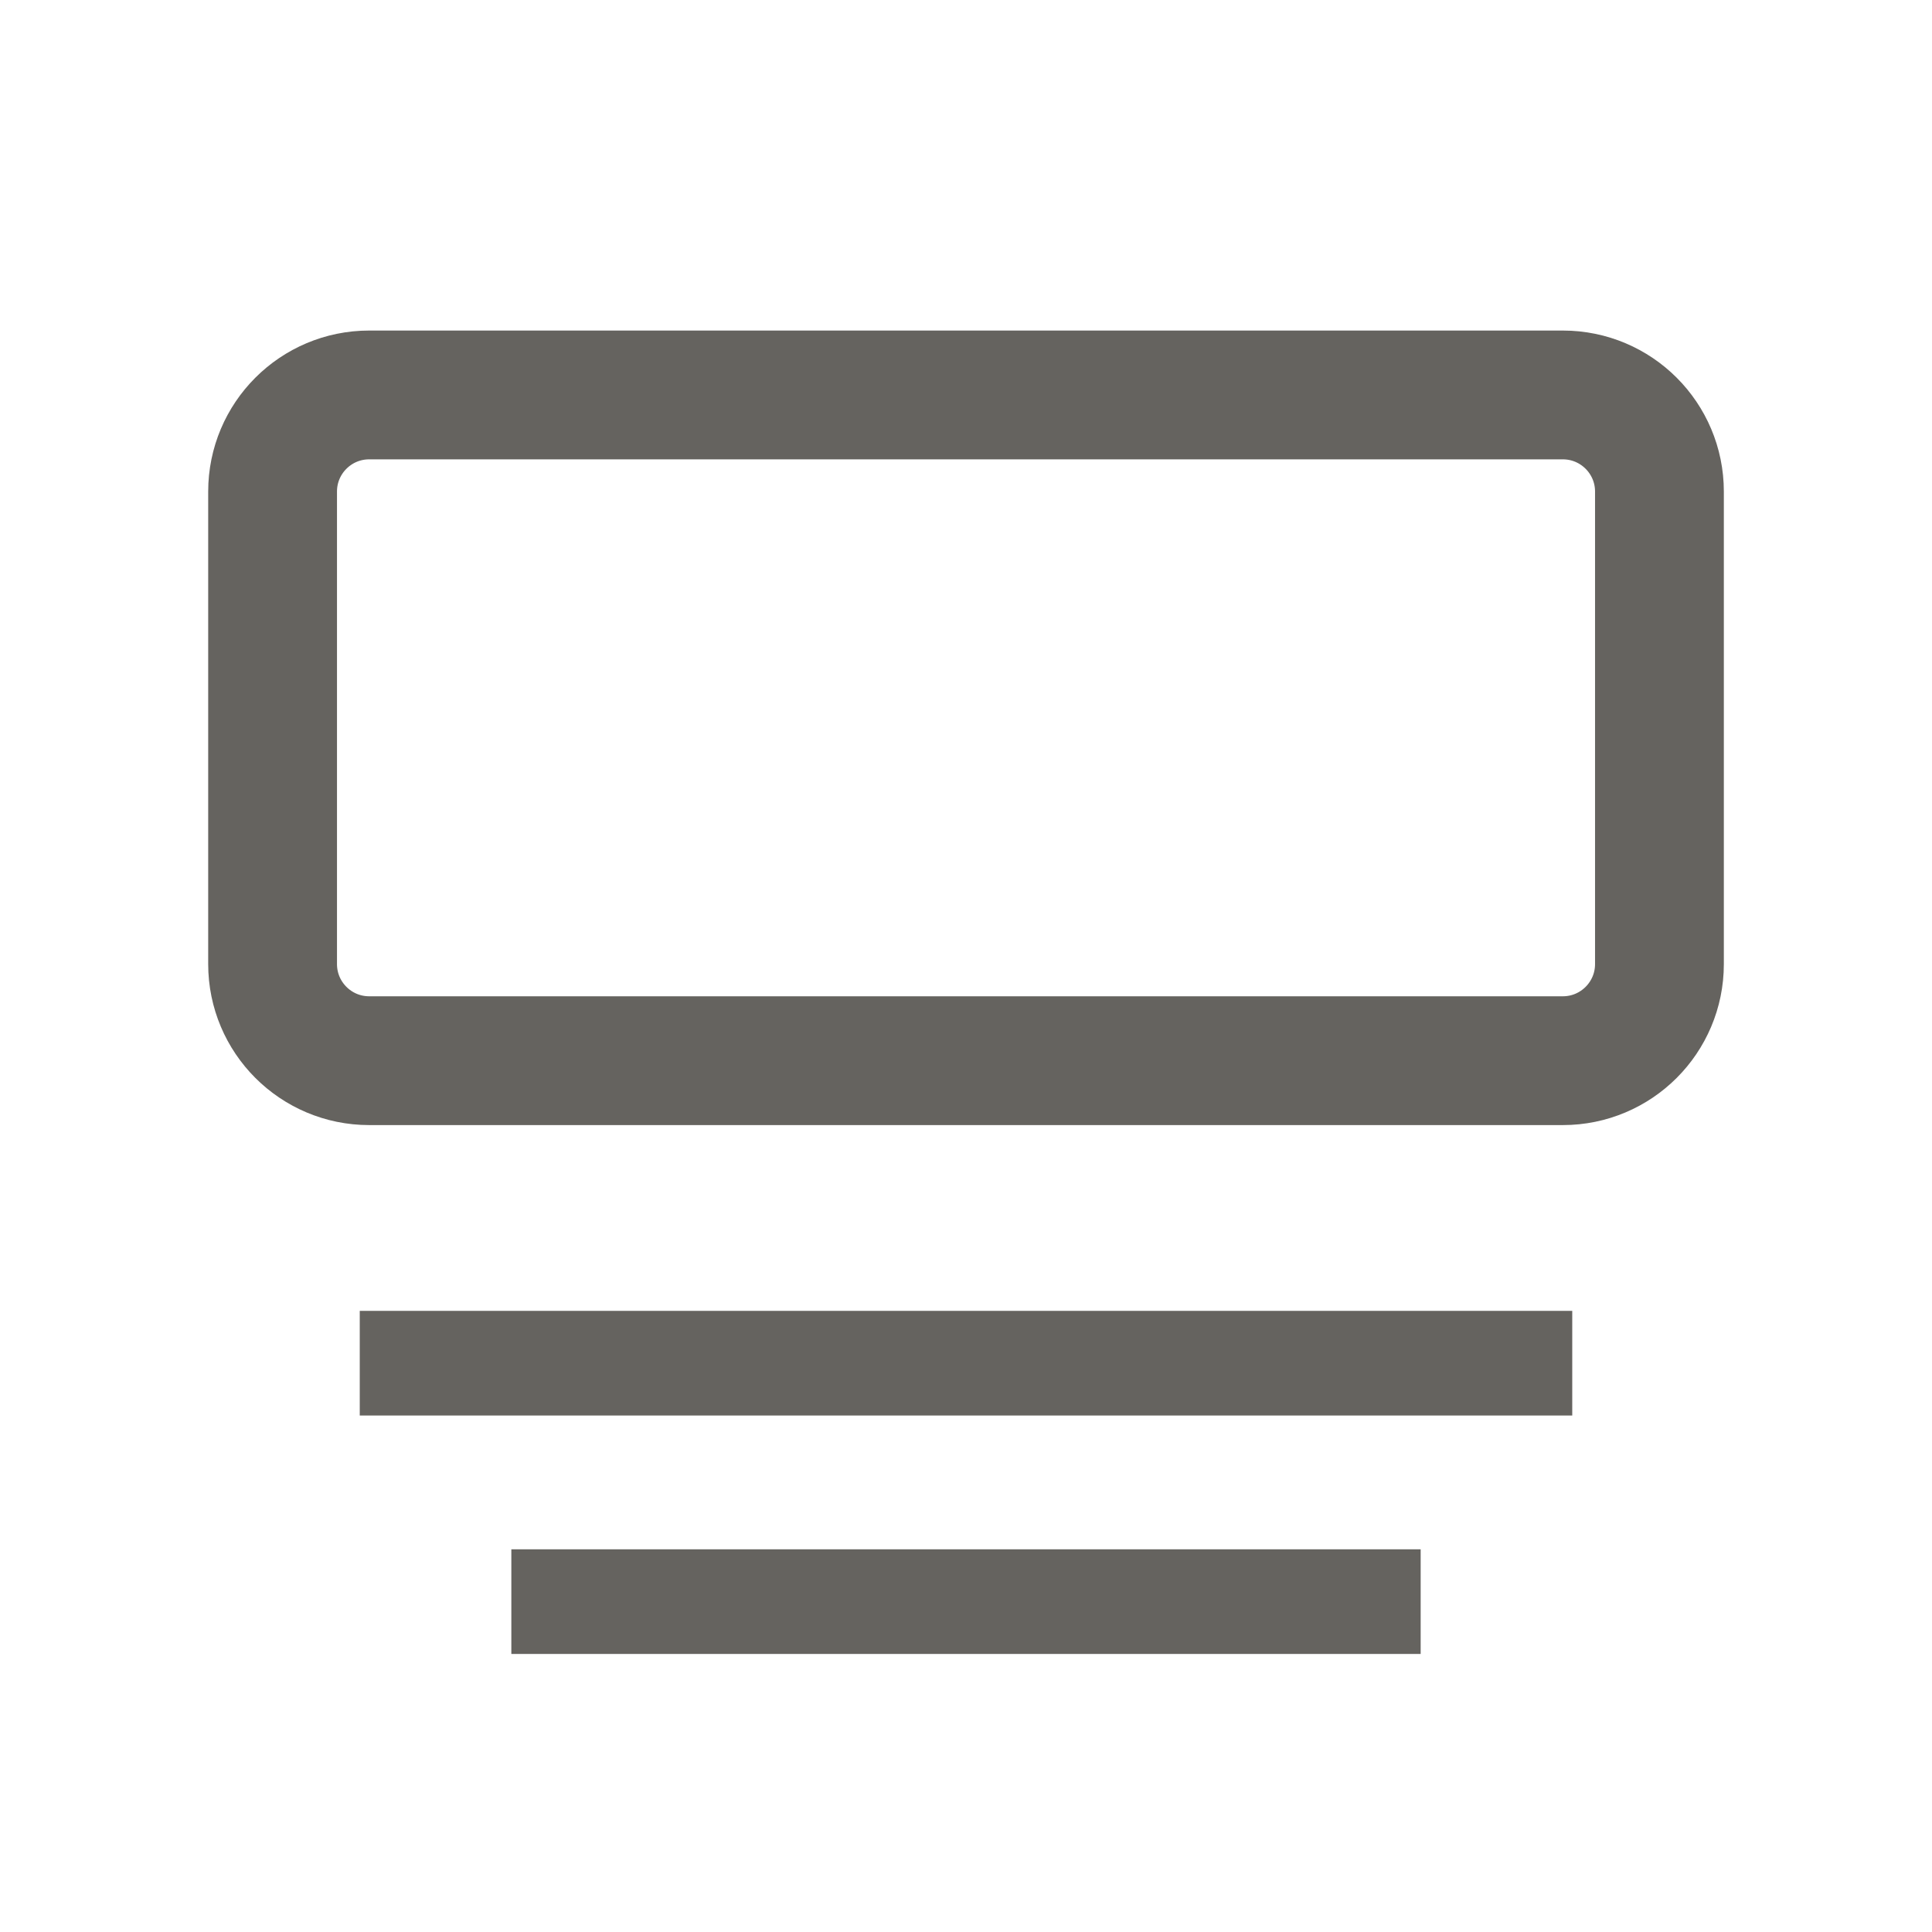
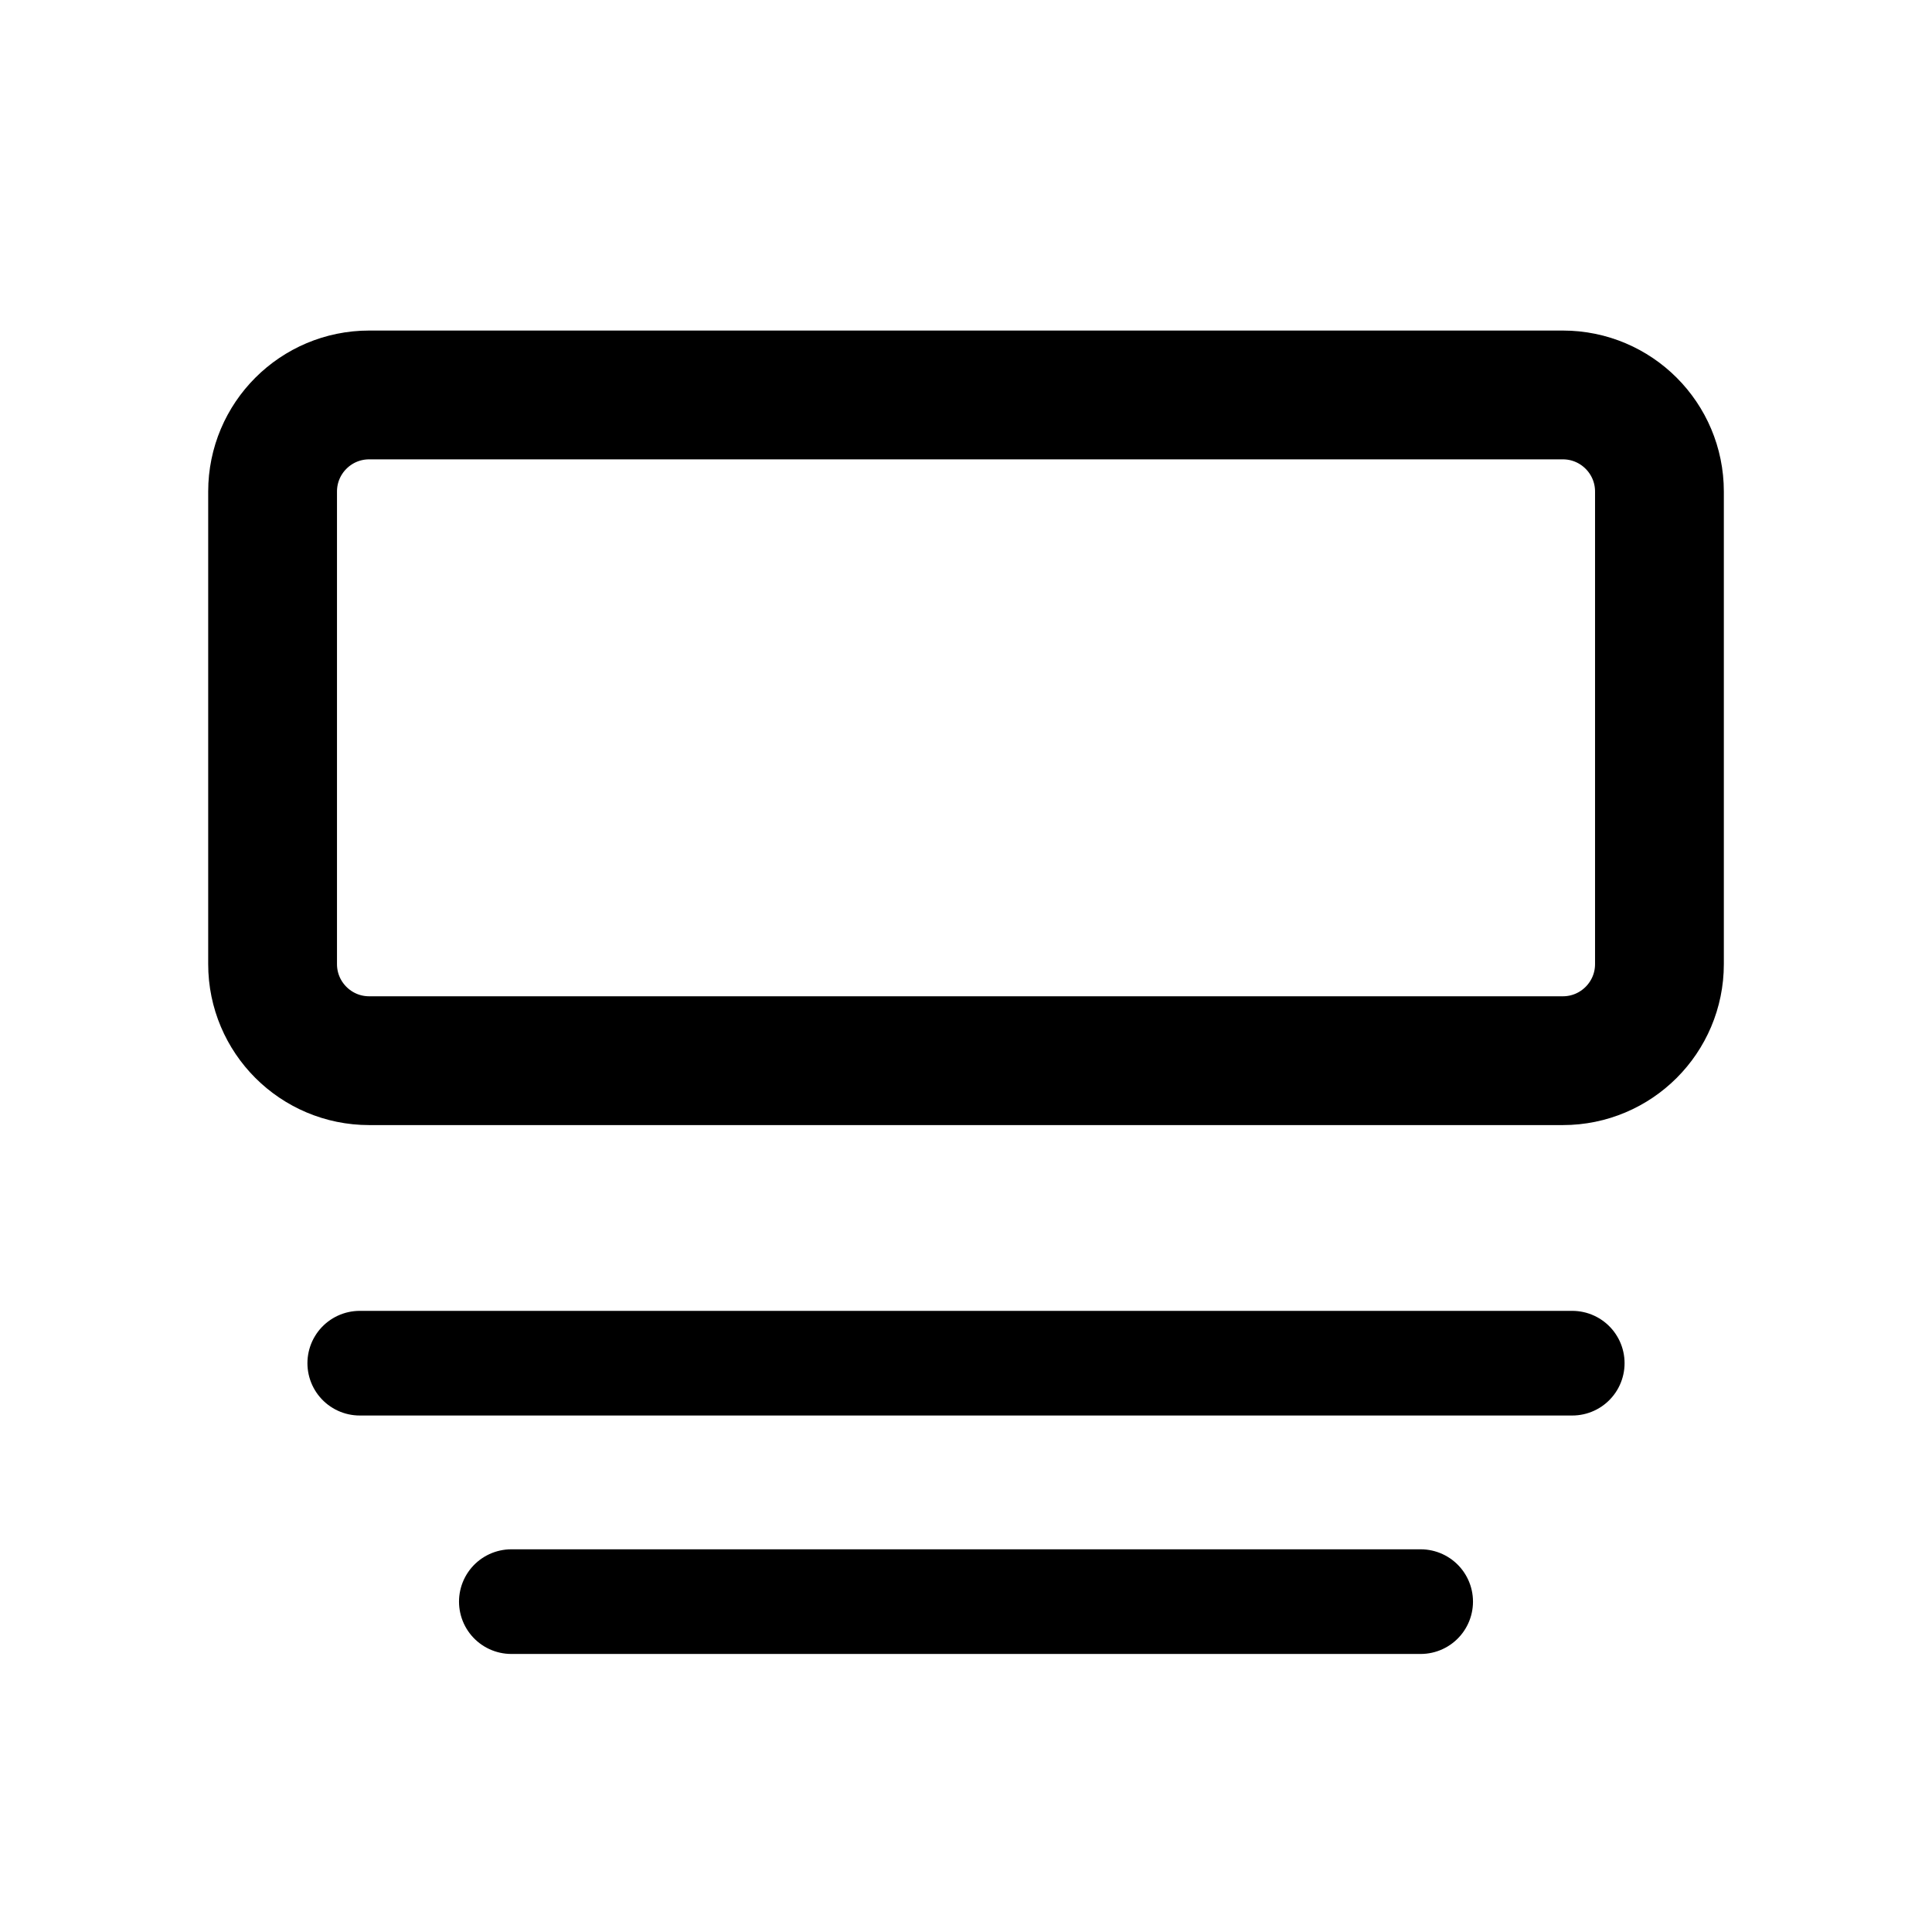
<svg xmlns="http://www.w3.org/2000/svg" width="24" height="24" viewBox="0 0 24 24" fill="none">
-   <path d="M17.648 19.896L6.352 19.896" stroke="#65635F" stroke-width="1.3" />
-   <path d="M19.531 16.934L4.469 16.934" stroke="#65635F" stroke-width="1.3" />
-   <rect x="20.614" y="13.177" width="17.228" height="8.27" rx="1.2" transform="rotate(-180 20.6141 13.1766)" stroke="#65635F" stroke-width="1.6" />
+   <path d="M17.648 19.896L6.352 19.896" stroke="currentColor" stroke-width="1.3" stroke-linecap="round" />
+   <path d="M19.531 16.934L4.469 16.934" stroke="currentColor" stroke-width="1.3" stroke-linecap="round" />
+   <rect x="20.614" y="13.177" width="17.228" height="8.27" rx="1.2" transform="rotate(-180 20.6141 13.1766)" stroke="currentColor" stroke-width="1.6" />
</svg>
